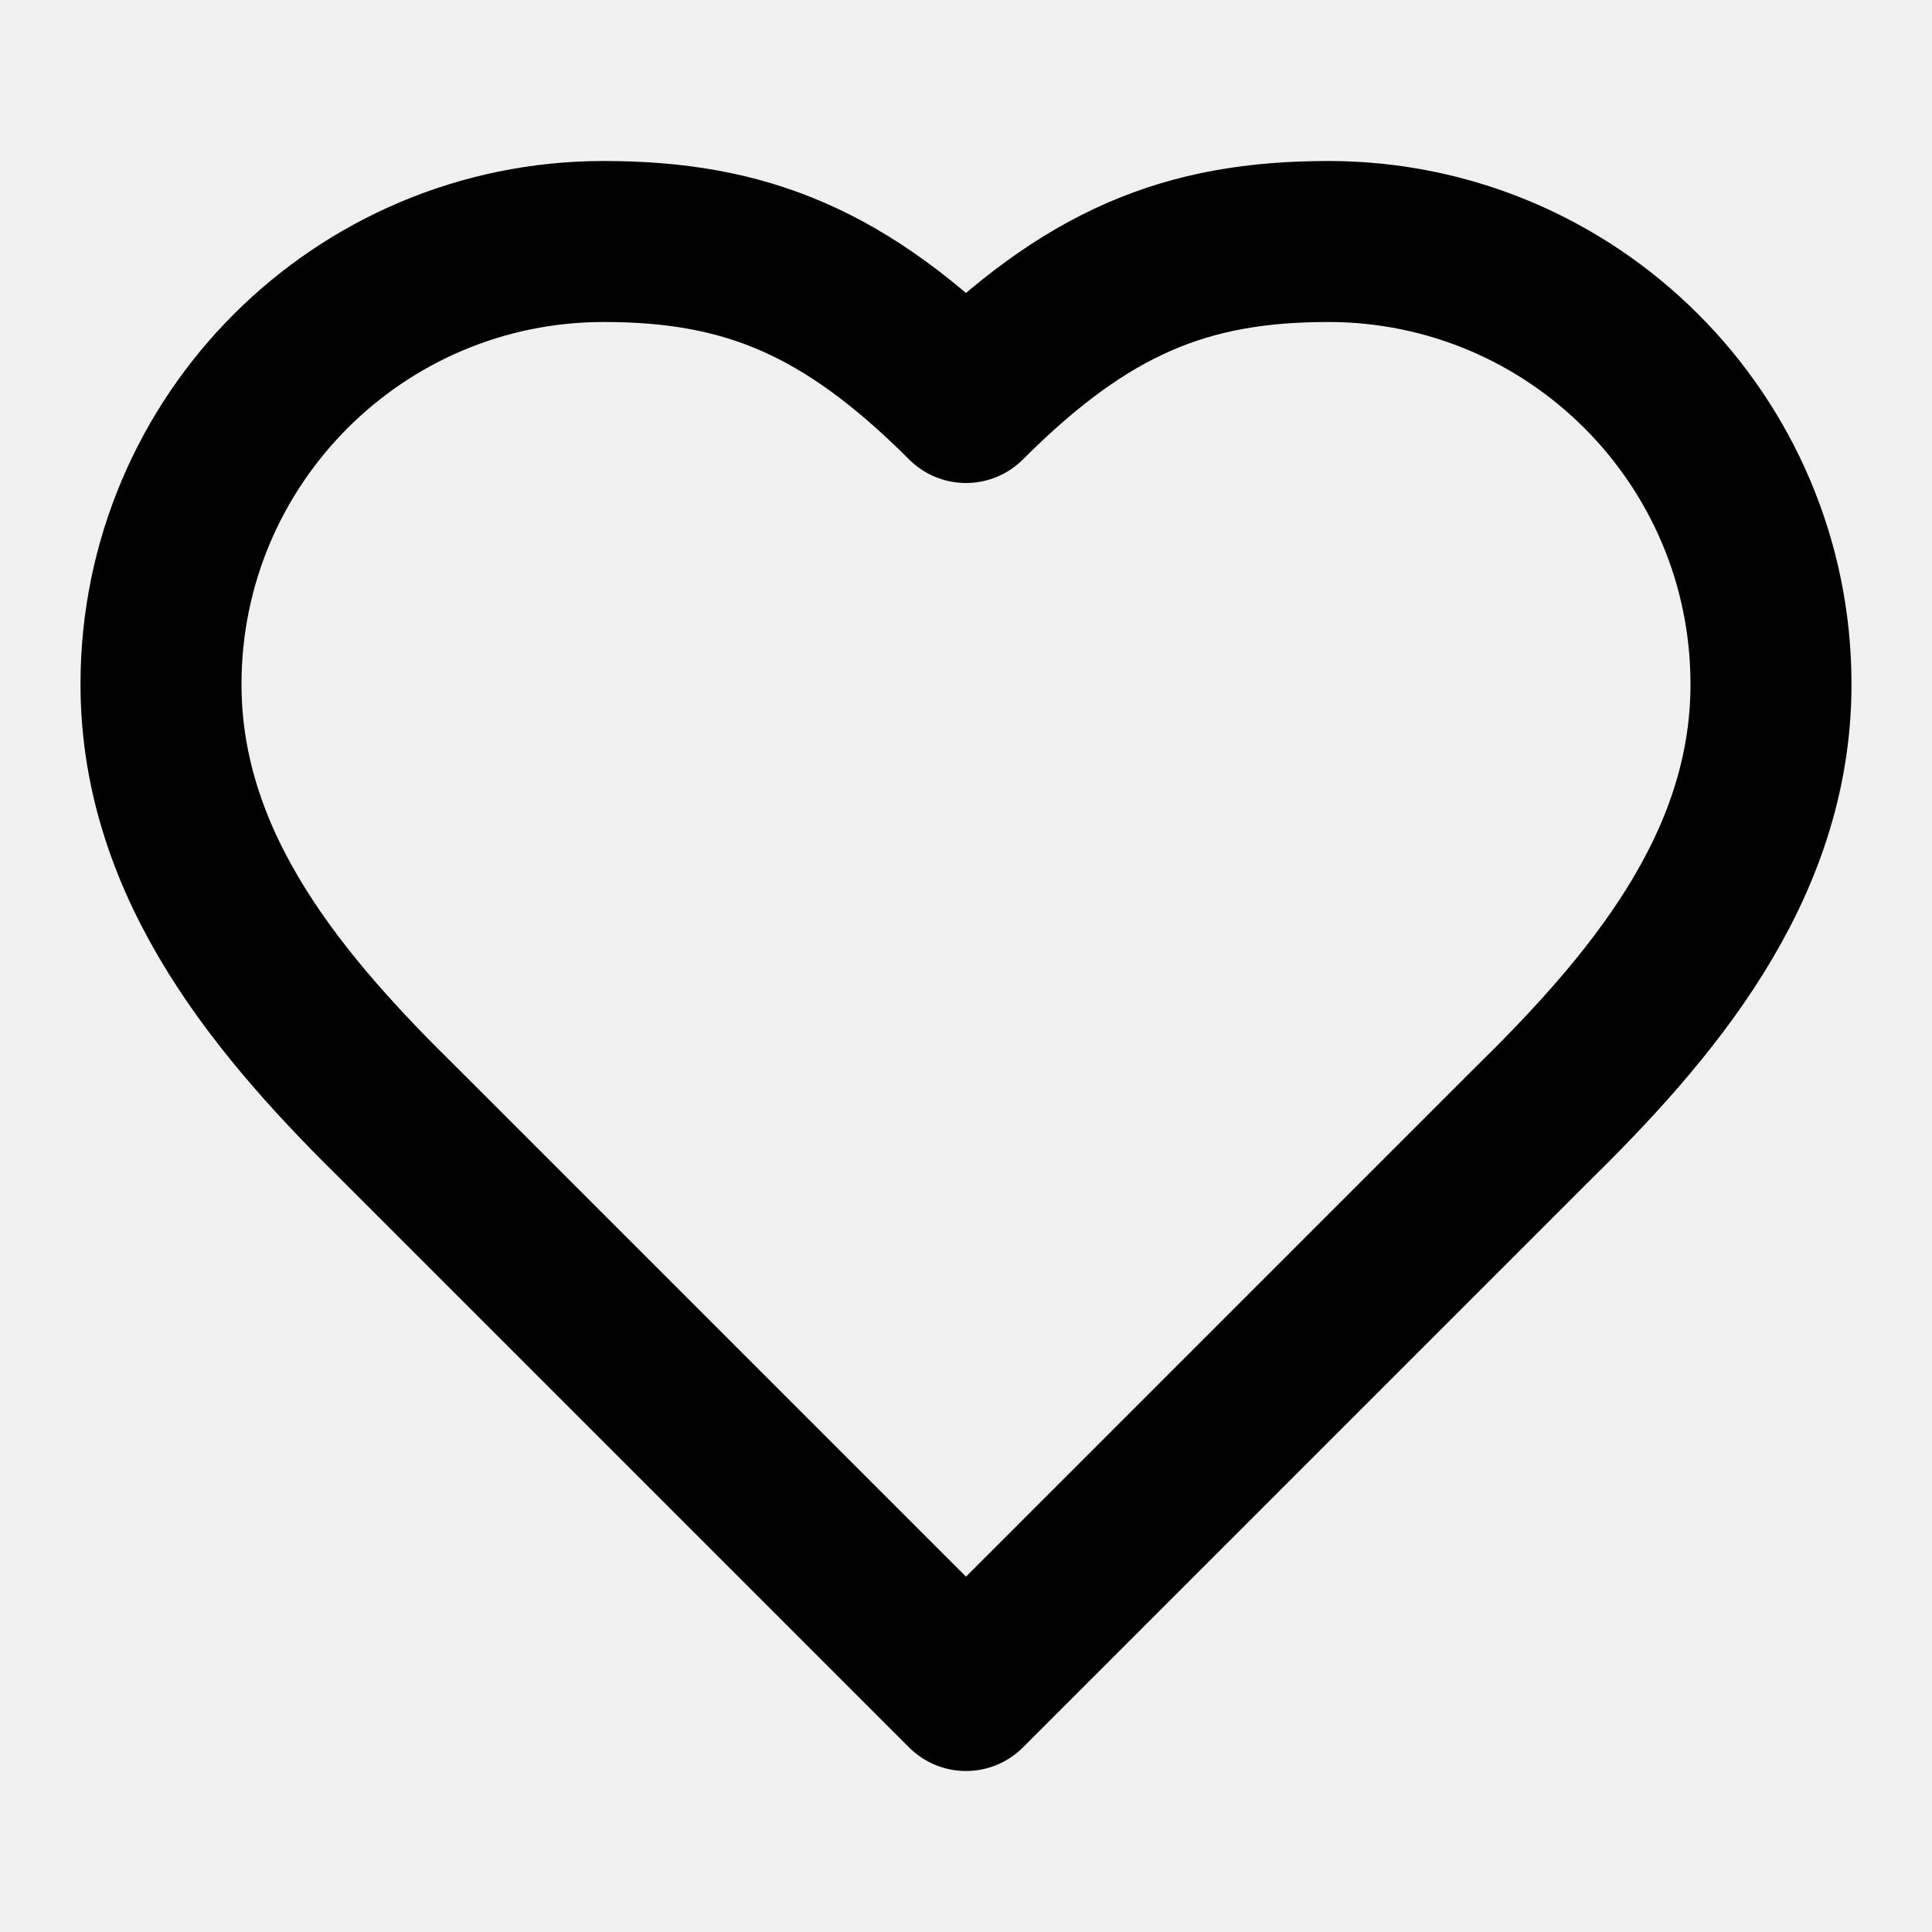
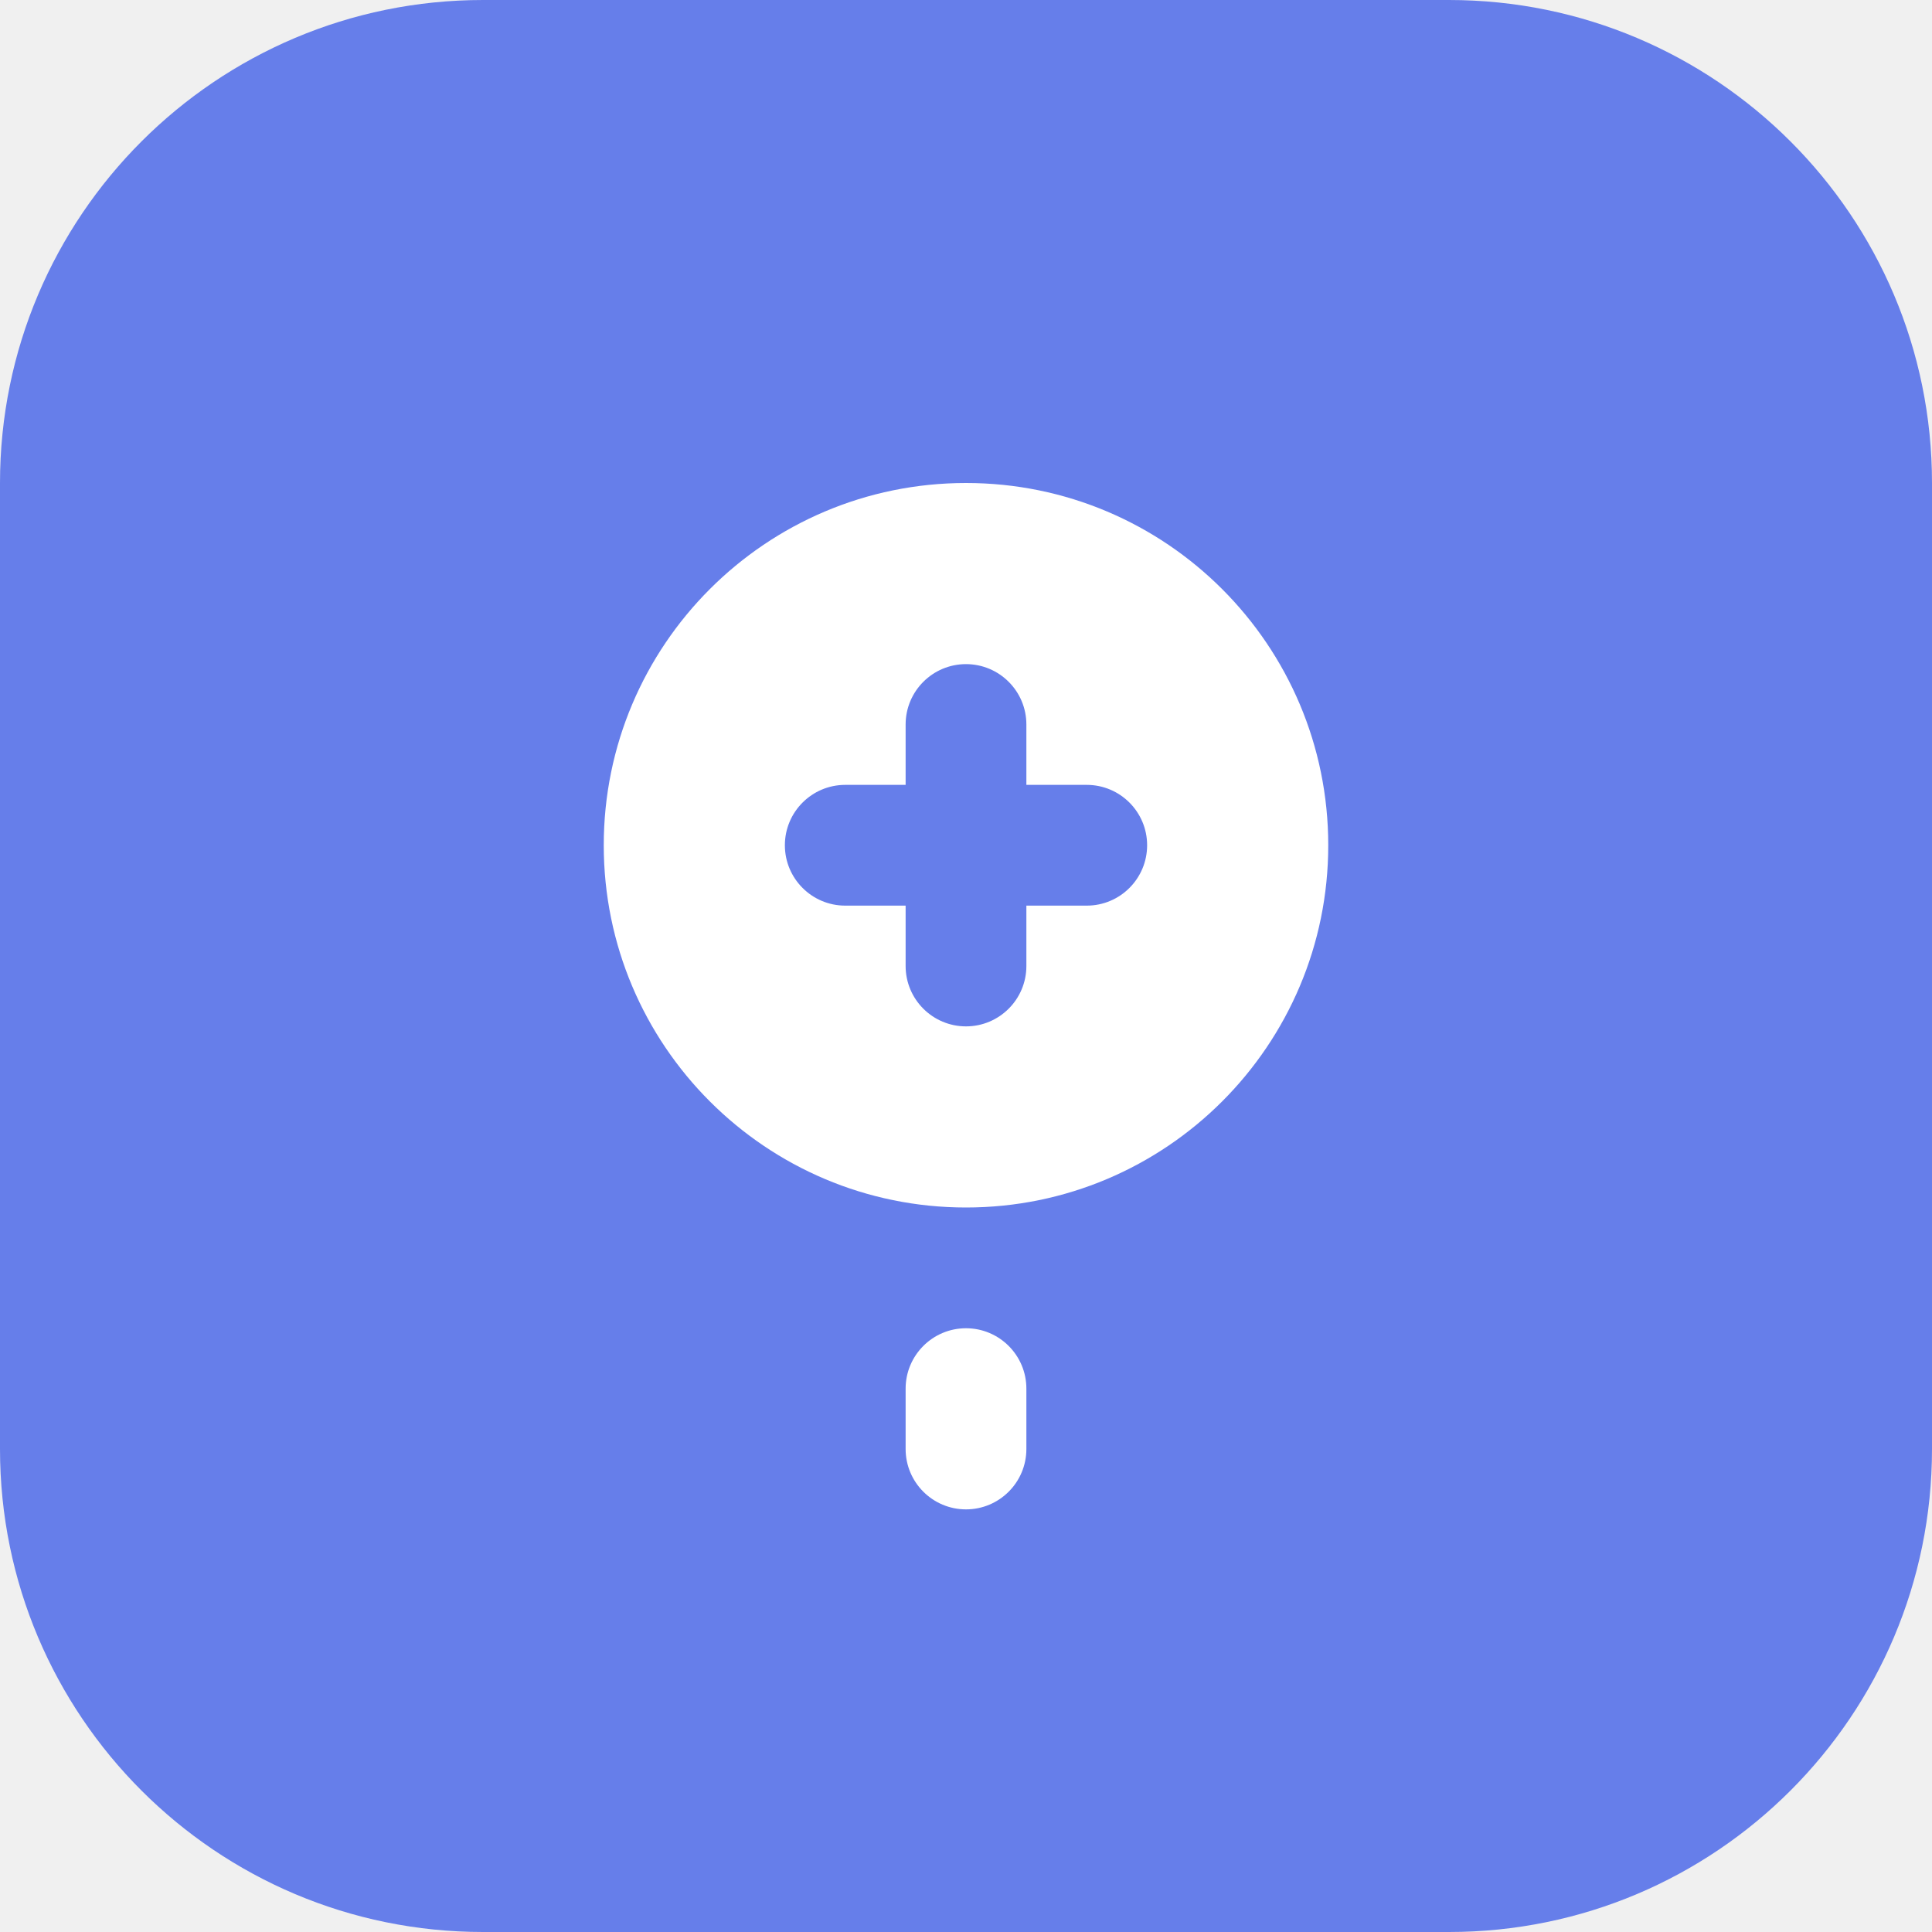
- <svg xmlns="http://www.w3.org/2000/svg" width="24" height="24" viewBox="0 0 24 24" fill="none" stroke="currentColor" stroke-width="2" stroke-linecap="round" stroke-linejoin="round">
-   <path d="M19 14c1.49-1.46 3-3.21 3-5.5A5.5 5.5 0 0 0 16.5 3c-1.76 0-3 .5-4.5 2-1.5-1.5-2.74-2-4.5-2A5.5 5.5 0 0 0 2 8.5c0 2.29 1.51 4.04 3 5.5l7 7Z" />
+ <svg xmlns="http://www.w3.org/2000/svg" width="32" height="32" viewBox="0 0 32 32" fill="none">
+   <rect width="32" height="32" rx="8" fill="#667eea" />
+   <path d="M16 8C12.686 8 10 10.686 10 14C10 17.314 12.686 20 16 20C19.314 20 22 17.314 22 14C22 10.686 19.314 8 16 8ZM18 15H17V16C17 16.552 16.552 17 16 17C15.448 17 15 16.552 15 16V15H14C13.448 15 13 14.552 13 14C13 13.448 13.448 13 14 13H15V12C15 11.448 15.448 11 16 11C16.552 11 17 11.448 17 12V13H18C18.552 13 19 13.448 19 14C19 14.552 18.552 15 18 15Z" fill="white" />
+   <path d="M16 22C15.448 22 15 22.448 15 23V24C15 24.552 15.448 25 16 25C16.552 25 17 24.552 17 24V23C17 22.448 16.552 22 16 22Z" fill="white" />
</svg>
